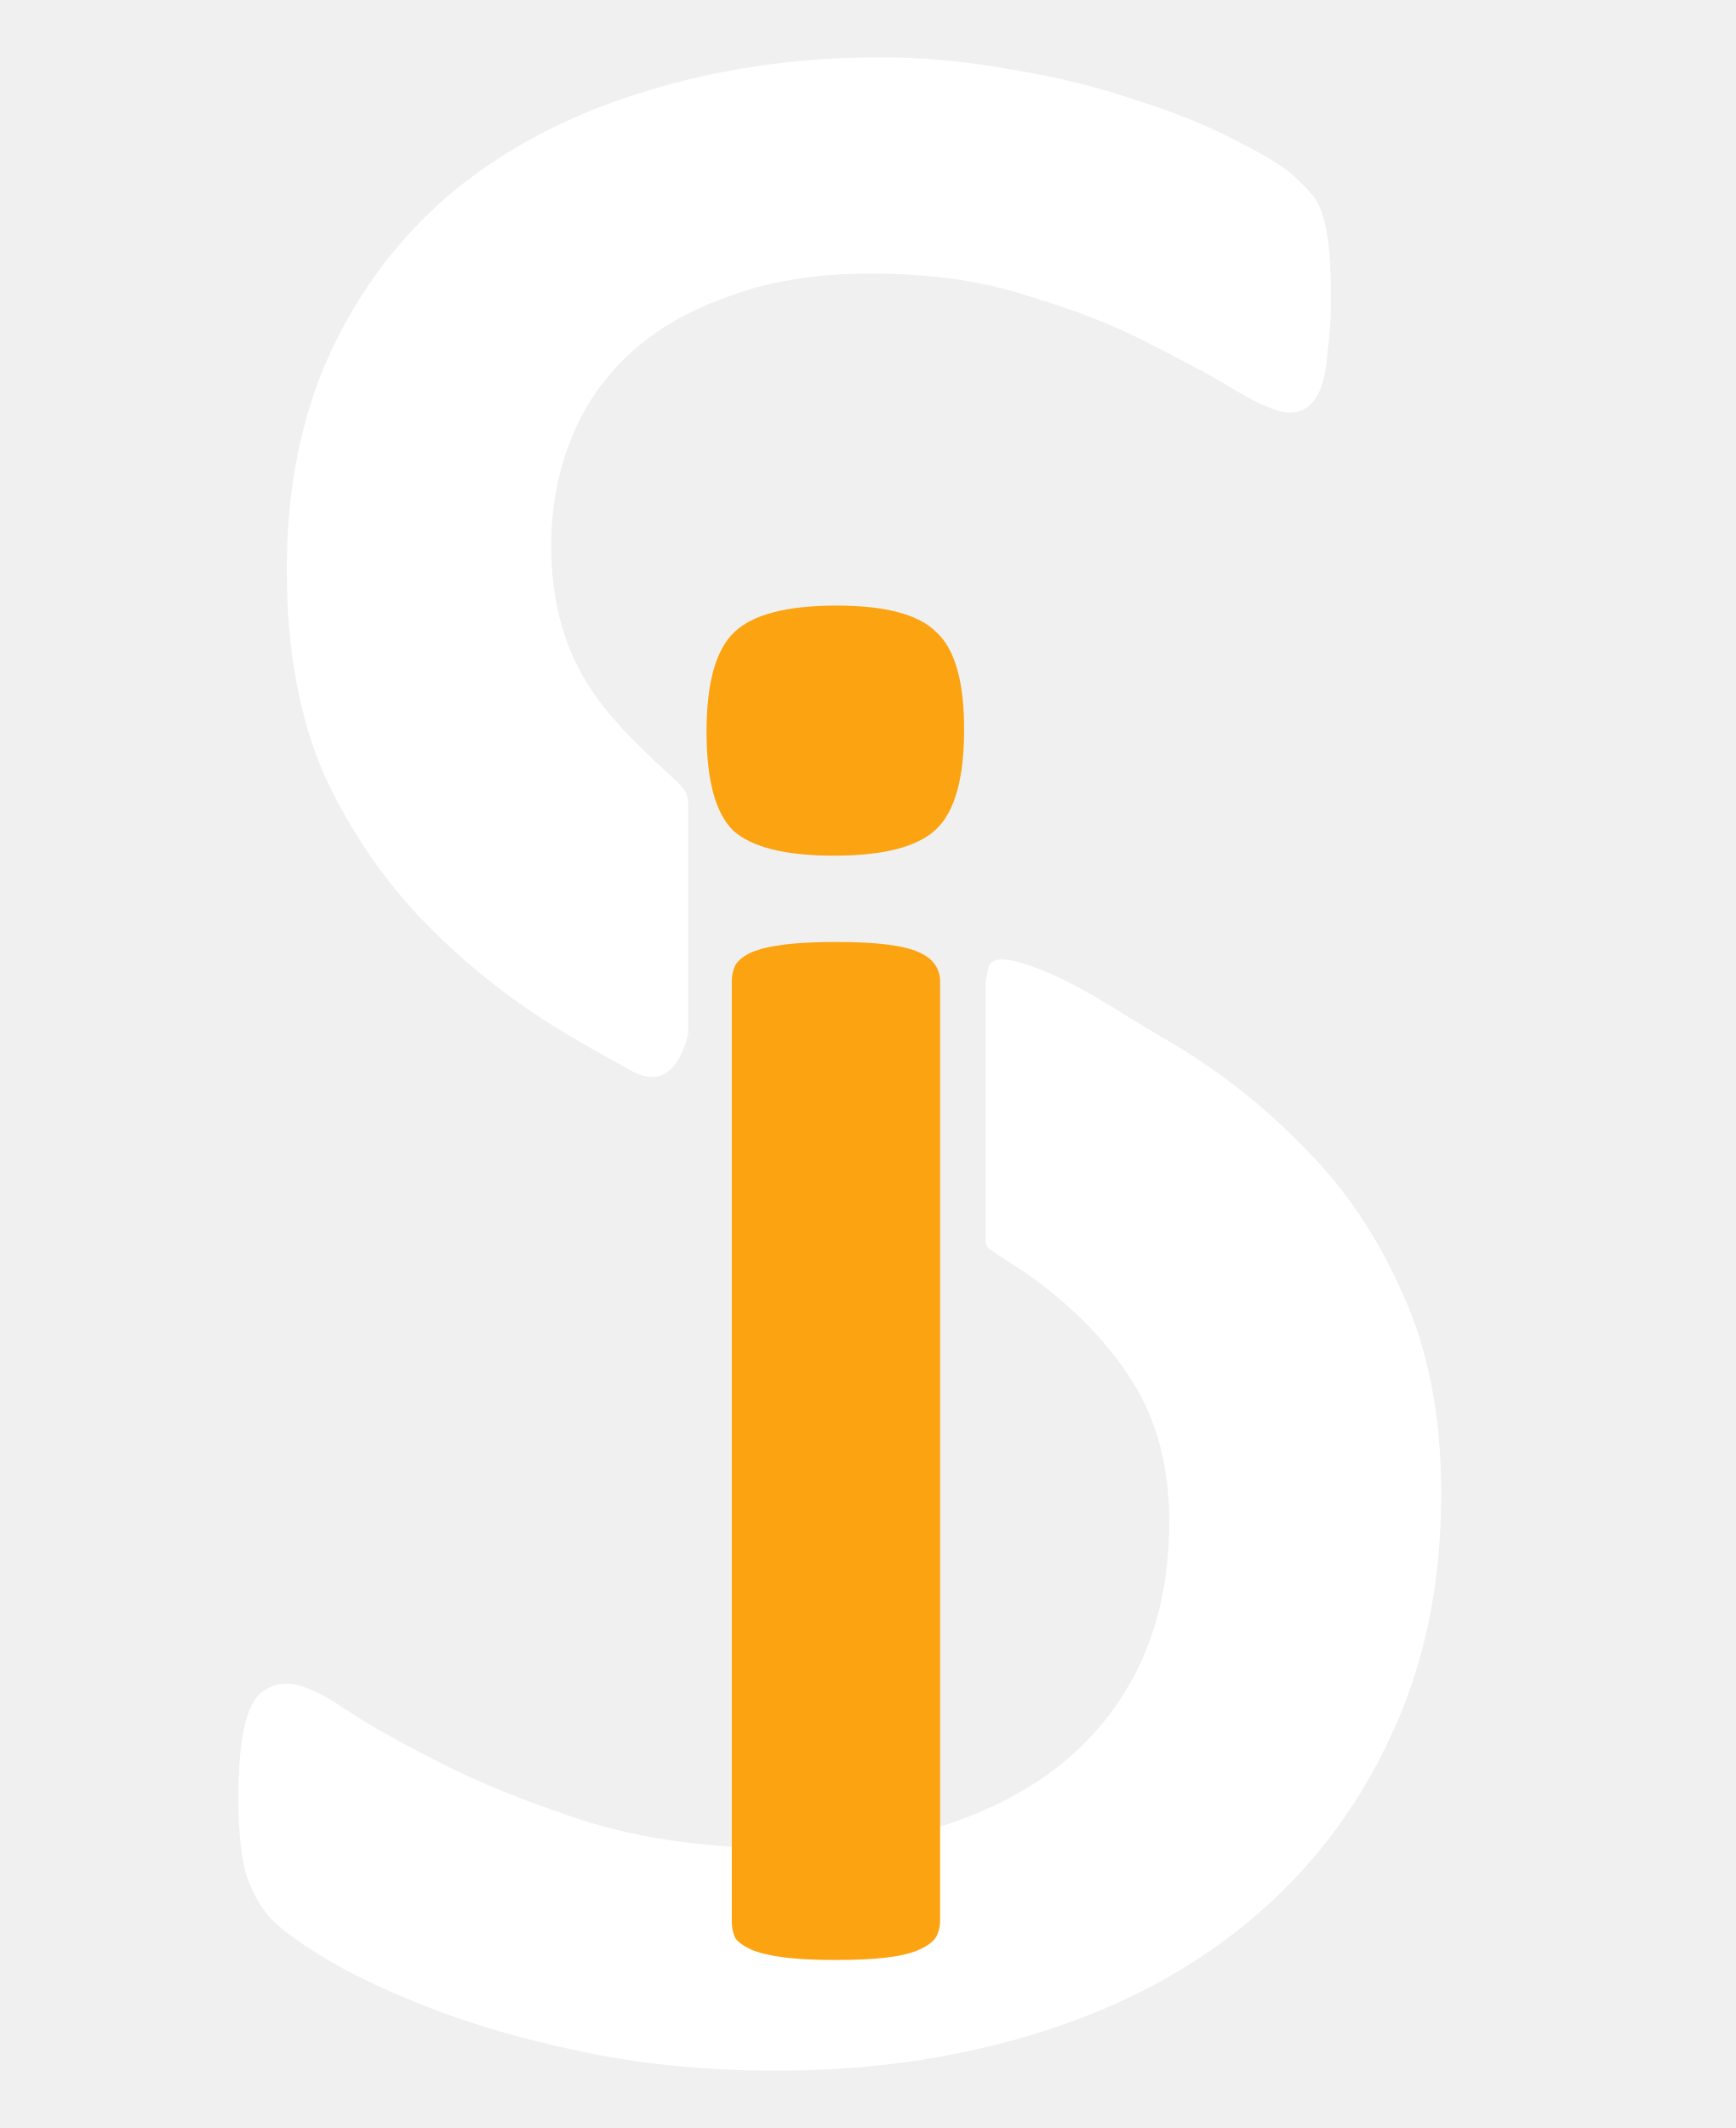
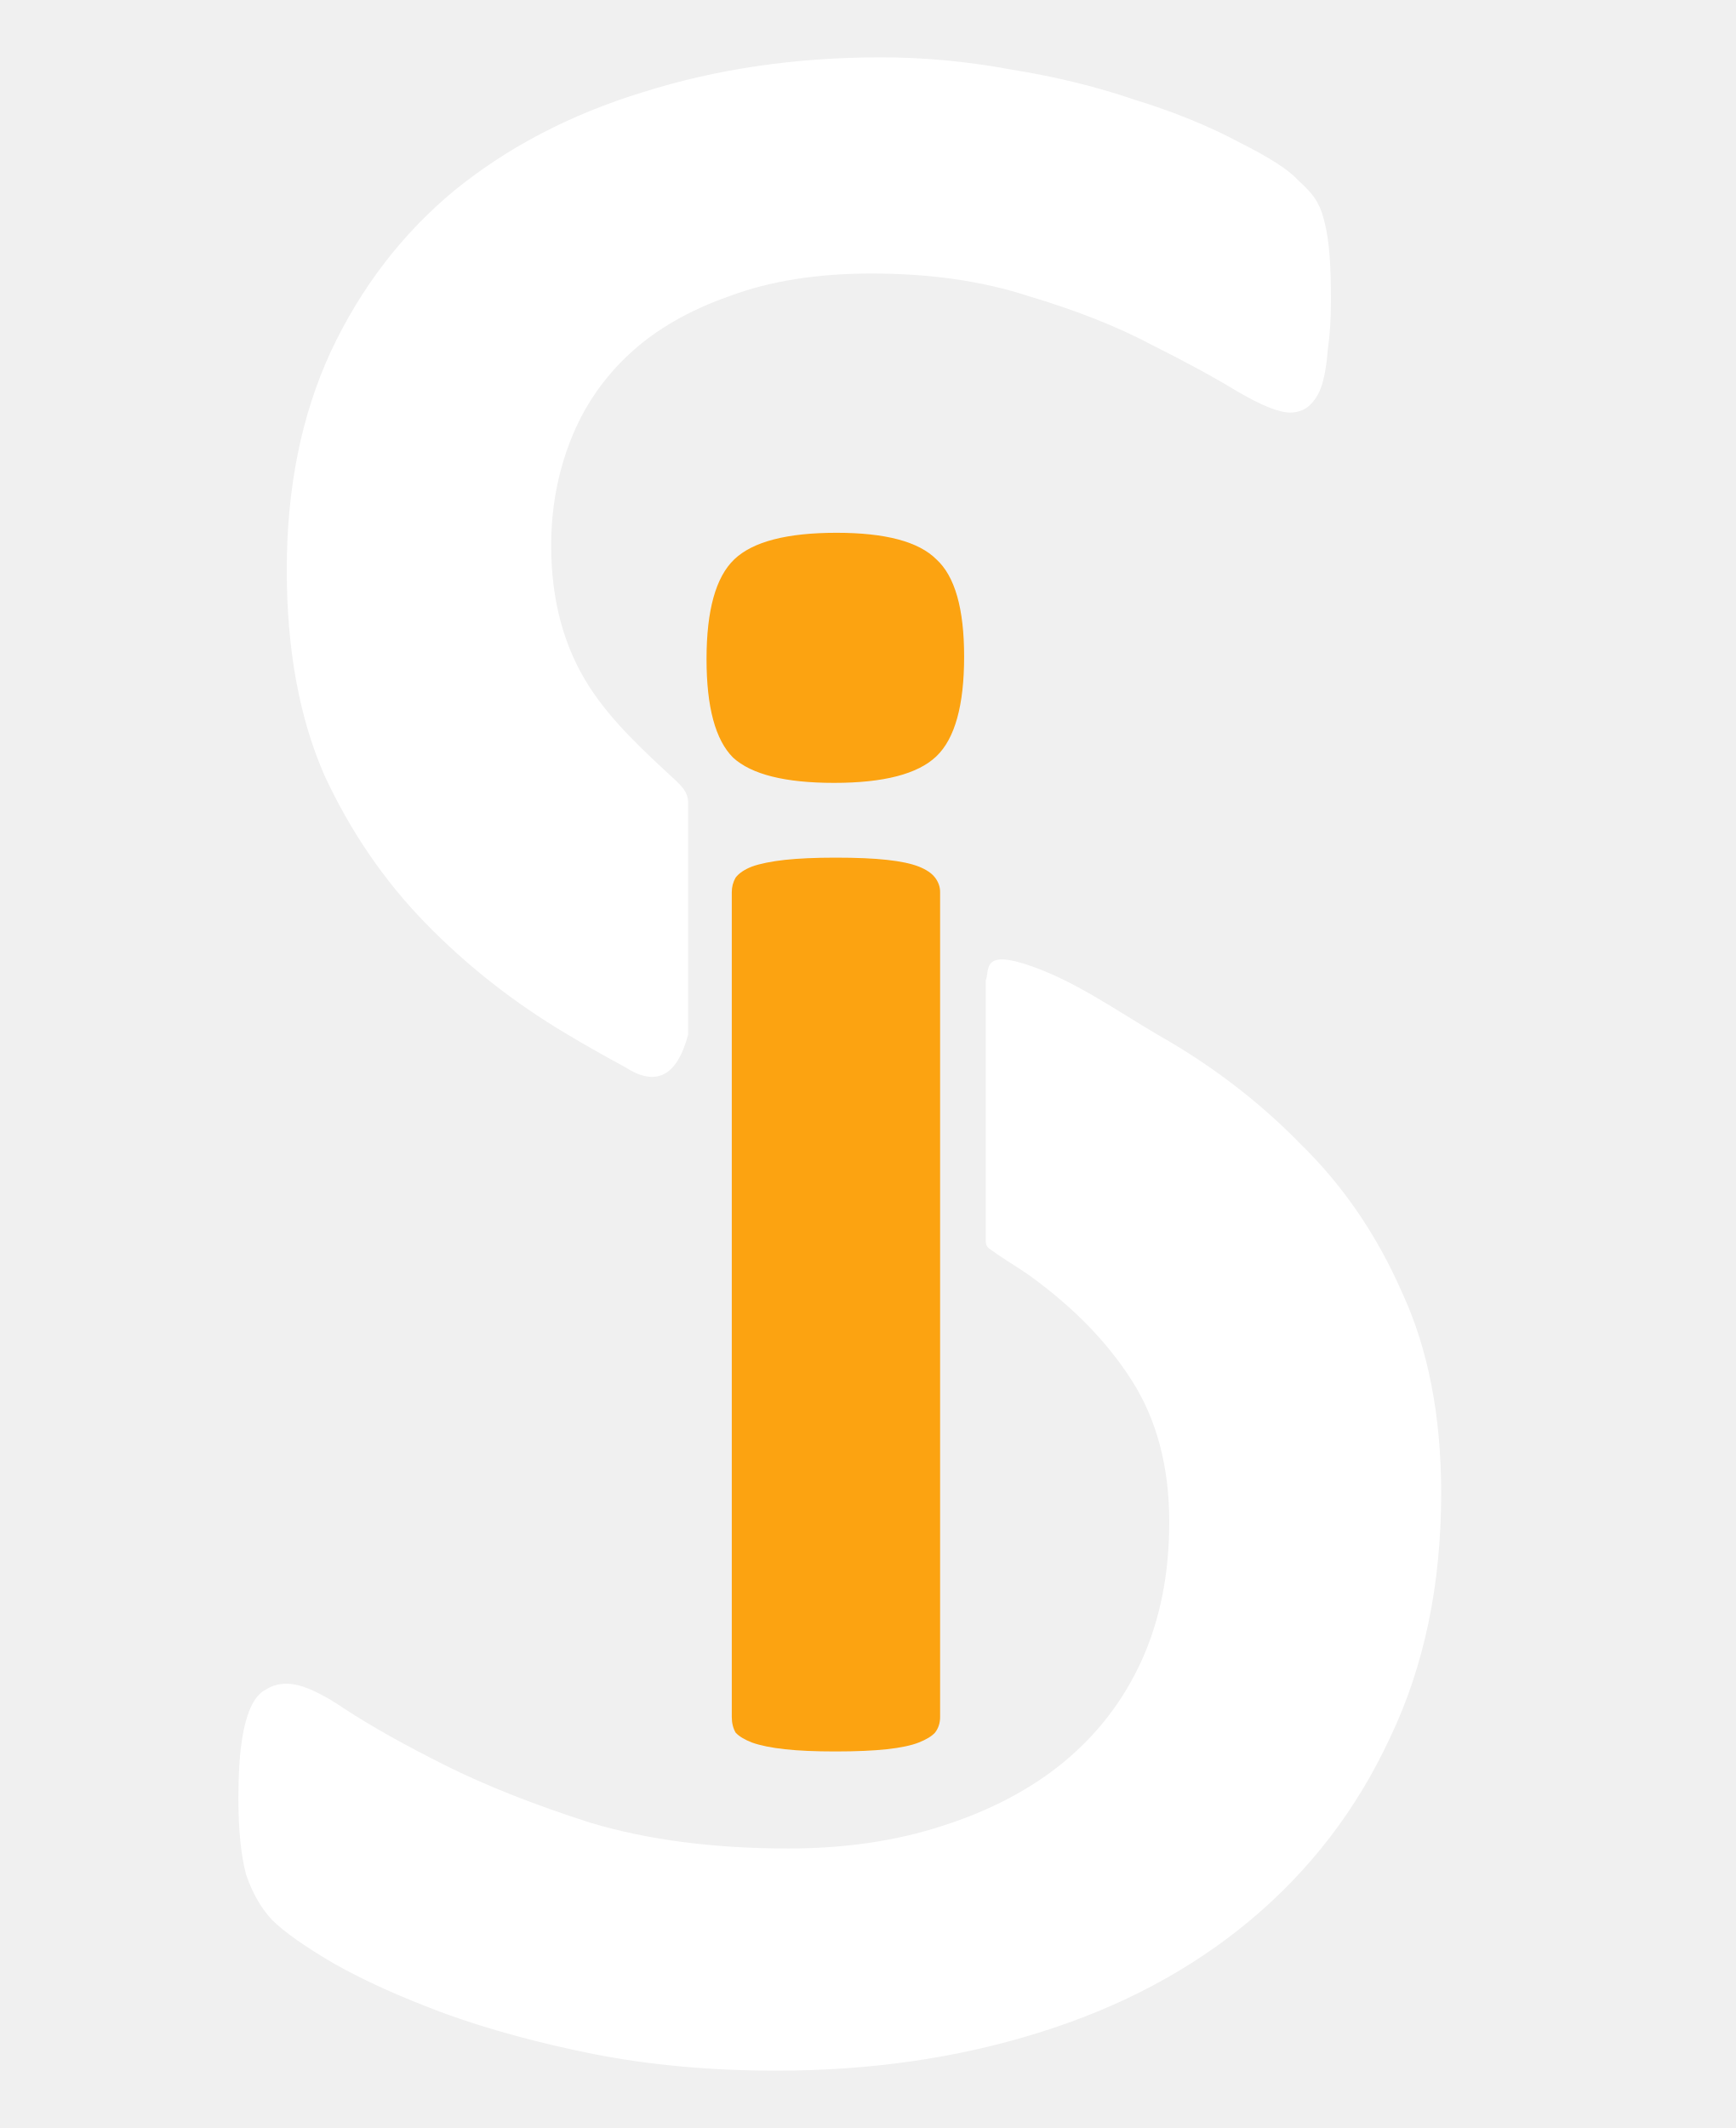
- <svg xmlns="http://www.w3.org/2000/svg" width="31" height="38" viewBox="0 0 31 38" fill="none">
-   <path d="M15.729 1.024C14.218 1.024 12.804 1.23 11.491 1.644C10.195 2.04 9.072 2.626 8.118 3.4C7.183 4.174 6.444 5.136 5.904 6.288C5.382 7.422 5.122 8.717 5.122 10.174C5.122 11.596 5.346 12.82 5.795 13.846C6.263 14.854 6.867 15.734 7.605 16.49C8.342 17.246 9.179 17.903 10.115 18.46C10.459 18.666 10.809 18.863 11.162 19.054C11.71 19.41 12.091 19.231 12.291 18.475V14.376C12.302 14.194 12.229 14.086 12.07 13.938C11.48 13.392 10.922 12.88 10.52 12.253C10.07 11.551 9.845 10.715 9.845 9.743C9.845 9.077 9.961 8.447 10.195 7.853C10.429 7.259 10.781 6.746 11.249 6.314C11.716 5.882 12.31 5.54 13.03 5.288C13.75 5.018 14.596 4.884 15.568 4.884C16.611 4.884 17.546 5.018 18.373 5.288C19.219 5.54 19.949 5.828 20.561 6.152C21.172 6.458 21.686 6.737 22.1 6.989C22.532 7.241 22.845 7.367 23.043 7.367C23.169 7.367 23.278 7.331 23.368 7.259C23.476 7.169 23.556 7.043 23.61 6.881C23.664 6.701 23.7 6.485 23.718 6.233C23.754 5.981 23.773 5.693 23.773 5.369C23.773 5.027 23.764 4.748 23.746 4.532C23.728 4.316 23.701 4.137 23.665 3.993C23.629 3.831 23.583 3.705 23.529 3.615C23.475 3.507 23.359 3.373 23.179 3.211C23.017 3.031 22.665 2.806 22.125 2.536C21.586 2.248 20.965 1.996 20.263 1.78C19.579 1.546 18.842 1.366 18.05 1.24C17.276 1.096 16.503 1.024 15.729 1.024ZM17.607 17.508V22.142C17.605 22.262 17.652 22.283 17.706 22.322C17.944 22.497 18.2 22.638 18.428 22.805C19.158 23.339 19.76 23.94 20.21 24.642C20.66 25.344 20.885 26.188 20.885 27.178C20.885 28.096 20.723 28.915 20.399 29.635C20.075 30.355 19.607 30.966 18.995 31.47C18.402 31.956 17.681 32.334 16.836 32.604C16.008 32.874 15.091 33.009 14.083 33.009C12.752 33.009 11.573 32.856 10.548 32.55C9.54 32.227 8.675 31.885 7.955 31.525C7.235 31.165 6.641 30.832 6.173 30.526C5.724 30.221 5.374 30.066 5.122 30.066C4.978 30.066 4.852 30.102 4.744 30.174C4.636 30.228 4.546 30.337 4.474 30.499C4.402 30.661 4.347 30.877 4.311 31.147C4.275 31.399 4.258 31.722 4.258 32.117C4.258 32.675 4.304 33.126 4.394 33.468C4.502 33.792 4.654 34.061 4.852 34.277C5.068 34.493 5.437 34.755 5.959 35.06C6.499 35.366 7.156 35.663 7.929 35.95C8.721 36.238 9.611 36.481 10.601 36.679C11.609 36.877 12.697 36.976 13.867 36.976C15.54 36.976 17.097 36.752 18.537 36.303C19.994 35.853 21.253 35.186 22.315 34.304C23.394 33.405 24.231 32.316 24.825 31.038C25.437 29.761 25.742 28.303 25.742 26.666C25.742 25.28 25.509 24.083 25.041 23.075C24.591 22.05 23.988 21.169 23.232 20.431C22.494 19.675 21.65 19.028 20.696 18.488C19.9 18.022 19.139 17.47 18.27 17.203C17.54 16.98 17.677 17.342 17.607 17.508Z" fill="white" />
-   <path d="M17.221 13.024C17.221 13.896 17.055 14.49 16.724 14.806C16.394 15.122 15.785 15.28 14.898 15.28C14.025 15.28 13.424 15.129 13.093 14.829C12.777 14.513 12.62 13.927 12.62 13.069C12.62 12.197 12.785 11.603 13.116 11.288C13.447 10.972 14.056 10.814 14.943 10.814C15.815 10.814 16.409 10.972 16.724 11.288C17.055 11.588 17.221 12.167 17.221 13.024Z" fill="#FCA311" />
-   <path d="M16.792 34.301C16.792 34.421 16.762 34.527 16.702 34.617C16.642 34.692 16.544 34.76 16.409 34.82C16.273 34.88 16.085 34.925 15.845 34.955C15.604 34.985 15.296 35 14.92 35C14.559 35 14.258 34.985 14.018 34.955C13.777 34.925 13.582 34.88 13.431 34.82C13.296 34.76 13.198 34.692 13.138 34.617C13.093 34.527 13.071 34.421 13.071 34.301V17.52C13.071 17.415 13.093 17.317 13.138 17.227C13.198 17.137 13.296 17.062 13.431 17.002C13.582 16.942 13.777 16.896 14.018 16.866C14.258 16.837 14.559 16.821 14.92 16.821C15.296 16.821 15.604 16.836 15.845 16.866C16.085 16.896 16.273 16.942 16.409 17.002C16.544 17.062 16.642 17.137 16.702 17.227C16.762 17.317 16.792 17.415 16.792 17.52V34.301Z" fill="#FCA311" />
+ <svg xmlns="http://www.w3.org/2000/svg" width="31" height="38" viewBox="0 0 31 38" fill="none" version="1.1" id="svg3">
+   <defs id="defs3" />
+   <path d="M15.729 1.024C14.218 1.024 12.804 1.23 11.491 1.644C10.195 2.04 9.072 2.626 8.118 3.4C7.183 4.174 6.444 5.136 5.904 6.288C5.382 7.422 5.122 8.717 5.122 10.174C5.122 11.596 5.346 12.82 5.795 13.846C6.263 14.854 6.867 15.734 7.605 16.49C8.342 17.246 9.179 17.903 10.115 18.46C10.459 18.666 10.809 18.863 11.162 19.054C11.71 19.41 12.091 19.231 12.291 18.475V14.376C12.302 14.194 12.229 14.086 12.07 13.938C11.48 13.392 10.922 12.88 10.52 12.253C10.07 11.551 9.845 10.715 9.845 9.743C9.845 9.077 9.961 8.447 10.195 7.853C10.429 7.259 10.781 6.746 11.249 6.314C11.716 5.882 12.31 5.54 13.03 5.288C13.75 5.018 14.596 4.884 15.568 4.884C16.611 4.884 17.546 5.018 18.373 5.288C19.219 5.54 19.949 5.828 20.561 6.152C21.172 6.458 21.686 6.737 22.1 6.989C22.532 7.241 22.845 7.367 23.043 7.367C23.169 7.367 23.278 7.331 23.368 7.259C23.476 7.169 23.556 7.043 23.61 6.881C23.664 6.701 23.7 6.485 23.718 6.233C23.754 5.981 23.773 5.693 23.773 5.369C23.773 5.027 23.764 4.748 23.746 4.532C23.728 4.316 23.701 4.137 23.665 3.993C23.629 3.831 23.583 3.705 23.529 3.615C23.475 3.507 23.359 3.373 23.179 3.211C23.017 3.031 22.665 2.806 22.125 2.536C21.586 2.248 20.965 1.996 20.263 1.78C19.579 1.546 18.842 1.366 18.05 1.24C17.276 1.096 16.503 1.024 15.729 1.024ZM17.607 17.508V22.142C17.605 22.262 17.652 22.283 17.706 22.322C17.944 22.497 18.2 22.638 18.428 22.805C19.158 23.339 19.76 23.94 20.21 24.642C20.66 25.344 20.885 26.188 20.885 27.178C20.885 28.096 20.723 28.915 20.399 29.635C20.075 30.355 19.607 30.966 18.995 31.47C18.402 31.956 17.681 32.334 16.836 32.604C16.008 32.874 15.091 33.009 14.083 33.009C12.752 33.009 11.573 32.856 10.548 32.55C9.54 32.227 8.675 31.885 7.955 31.525C7.235 31.165 6.641 30.832 6.173 30.526C5.724 30.221 5.374 30.066 5.122 30.066C4.978 30.066 4.852 30.102 4.744 30.174C4.636 30.228 4.546 30.337 4.474 30.499C4.402 30.661 4.347 30.877 4.311 31.147C4.275 31.399 4.258 31.722 4.258 32.117C4.258 32.675 4.304 33.126 4.394 33.468C4.502 33.792 4.654 34.061 4.852 34.277C5.068 34.493 5.437 34.755 5.959 35.06C6.499 35.366 7.156 35.663 7.929 35.95C8.721 36.238 9.611 36.481 10.601 36.679C11.609 36.877 12.697 36.976 13.867 36.976C15.54 36.976 17.097 36.752 18.537 36.303C19.994 35.853 21.253 35.186 22.315 34.304C23.394 33.405 24.231 32.316 24.825 31.038C25.437 29.761 25.742 28.303 25.742 26.666C25.742 25.28 25.509 24.083 25.041 23.075C24.591 22.05 23.988 21.169 23.232 20.431C22.494 19.675 21.65 19.028 20.696 18.488C19.9 18.022 19.139 17.47 18.27 17.203C17.54 16.98 17.677 17.342 17.607 17.508Z" fill="white" id="path1" style="fill:#ffffff" />
+   <path d="m 17.221,11.724 c 0,0.872 -0.165,1.466 -0.496,1.782 -0.331,0.316 -0.94,0.474 -1.827,0.474 -0.872,0 -1.474,-0.15 -1.804,-0.451 -0.316,-0.316 -0.474,-0.902 -0.474,-1.759 0,-0.872 0.165,-1.466 0.496,-1.782 0.331,-0.316 0.94,-0.474 1.827,-0.474 0.872,0 1.466,0.158 1.782,0.474 0.331,0.301 0.496,0.88 0.496,1.737 z" fill="#fca311" id="path2" />
+   <path d="m 16.792,30.662 c 0,0.106 -0.03,0.198 -0.09,0.277 -0.06,0.066 -0.158,0.125 -0.293,0.178 -0.135,0.053 -0.323,0.092 -0.564,0.119 -0.241,0.026 -0.549,0.04 -0.925,0.04 -0.361,0 -0.662,-0.013 -0.902,-0.04 -0.24,-0.026 -0.436,-0.066 -0.586,-0.119 -0.135,-0.053 -0.233,-0.112 -0.293,-0.178 -0.045,-0.079 -0.068,-0.172 -0.068,-0.277 V 15.929 c 0,-0.092 0.023,-0.178 0.068,-0.257 0.06,-0.079 0.158,-0.145 0.293,-0.198 0.15,-0.053 0.346,-0.092 0.586,-0.119 0.241,-0.026 0.541,-0.04 0.902,-0.04 0.376,0 0.684,0.013 0.925,0.04 0.24,0.026 0.428,0.066 0.564,0.119 0.135,0.053 0.233,0.119 0.293,0.198 0.06,0.079 0.09,0.165 0.09,0.257 z" fill="#fca311" id="path3" style="stroke-width:0.937" />
</svg>
